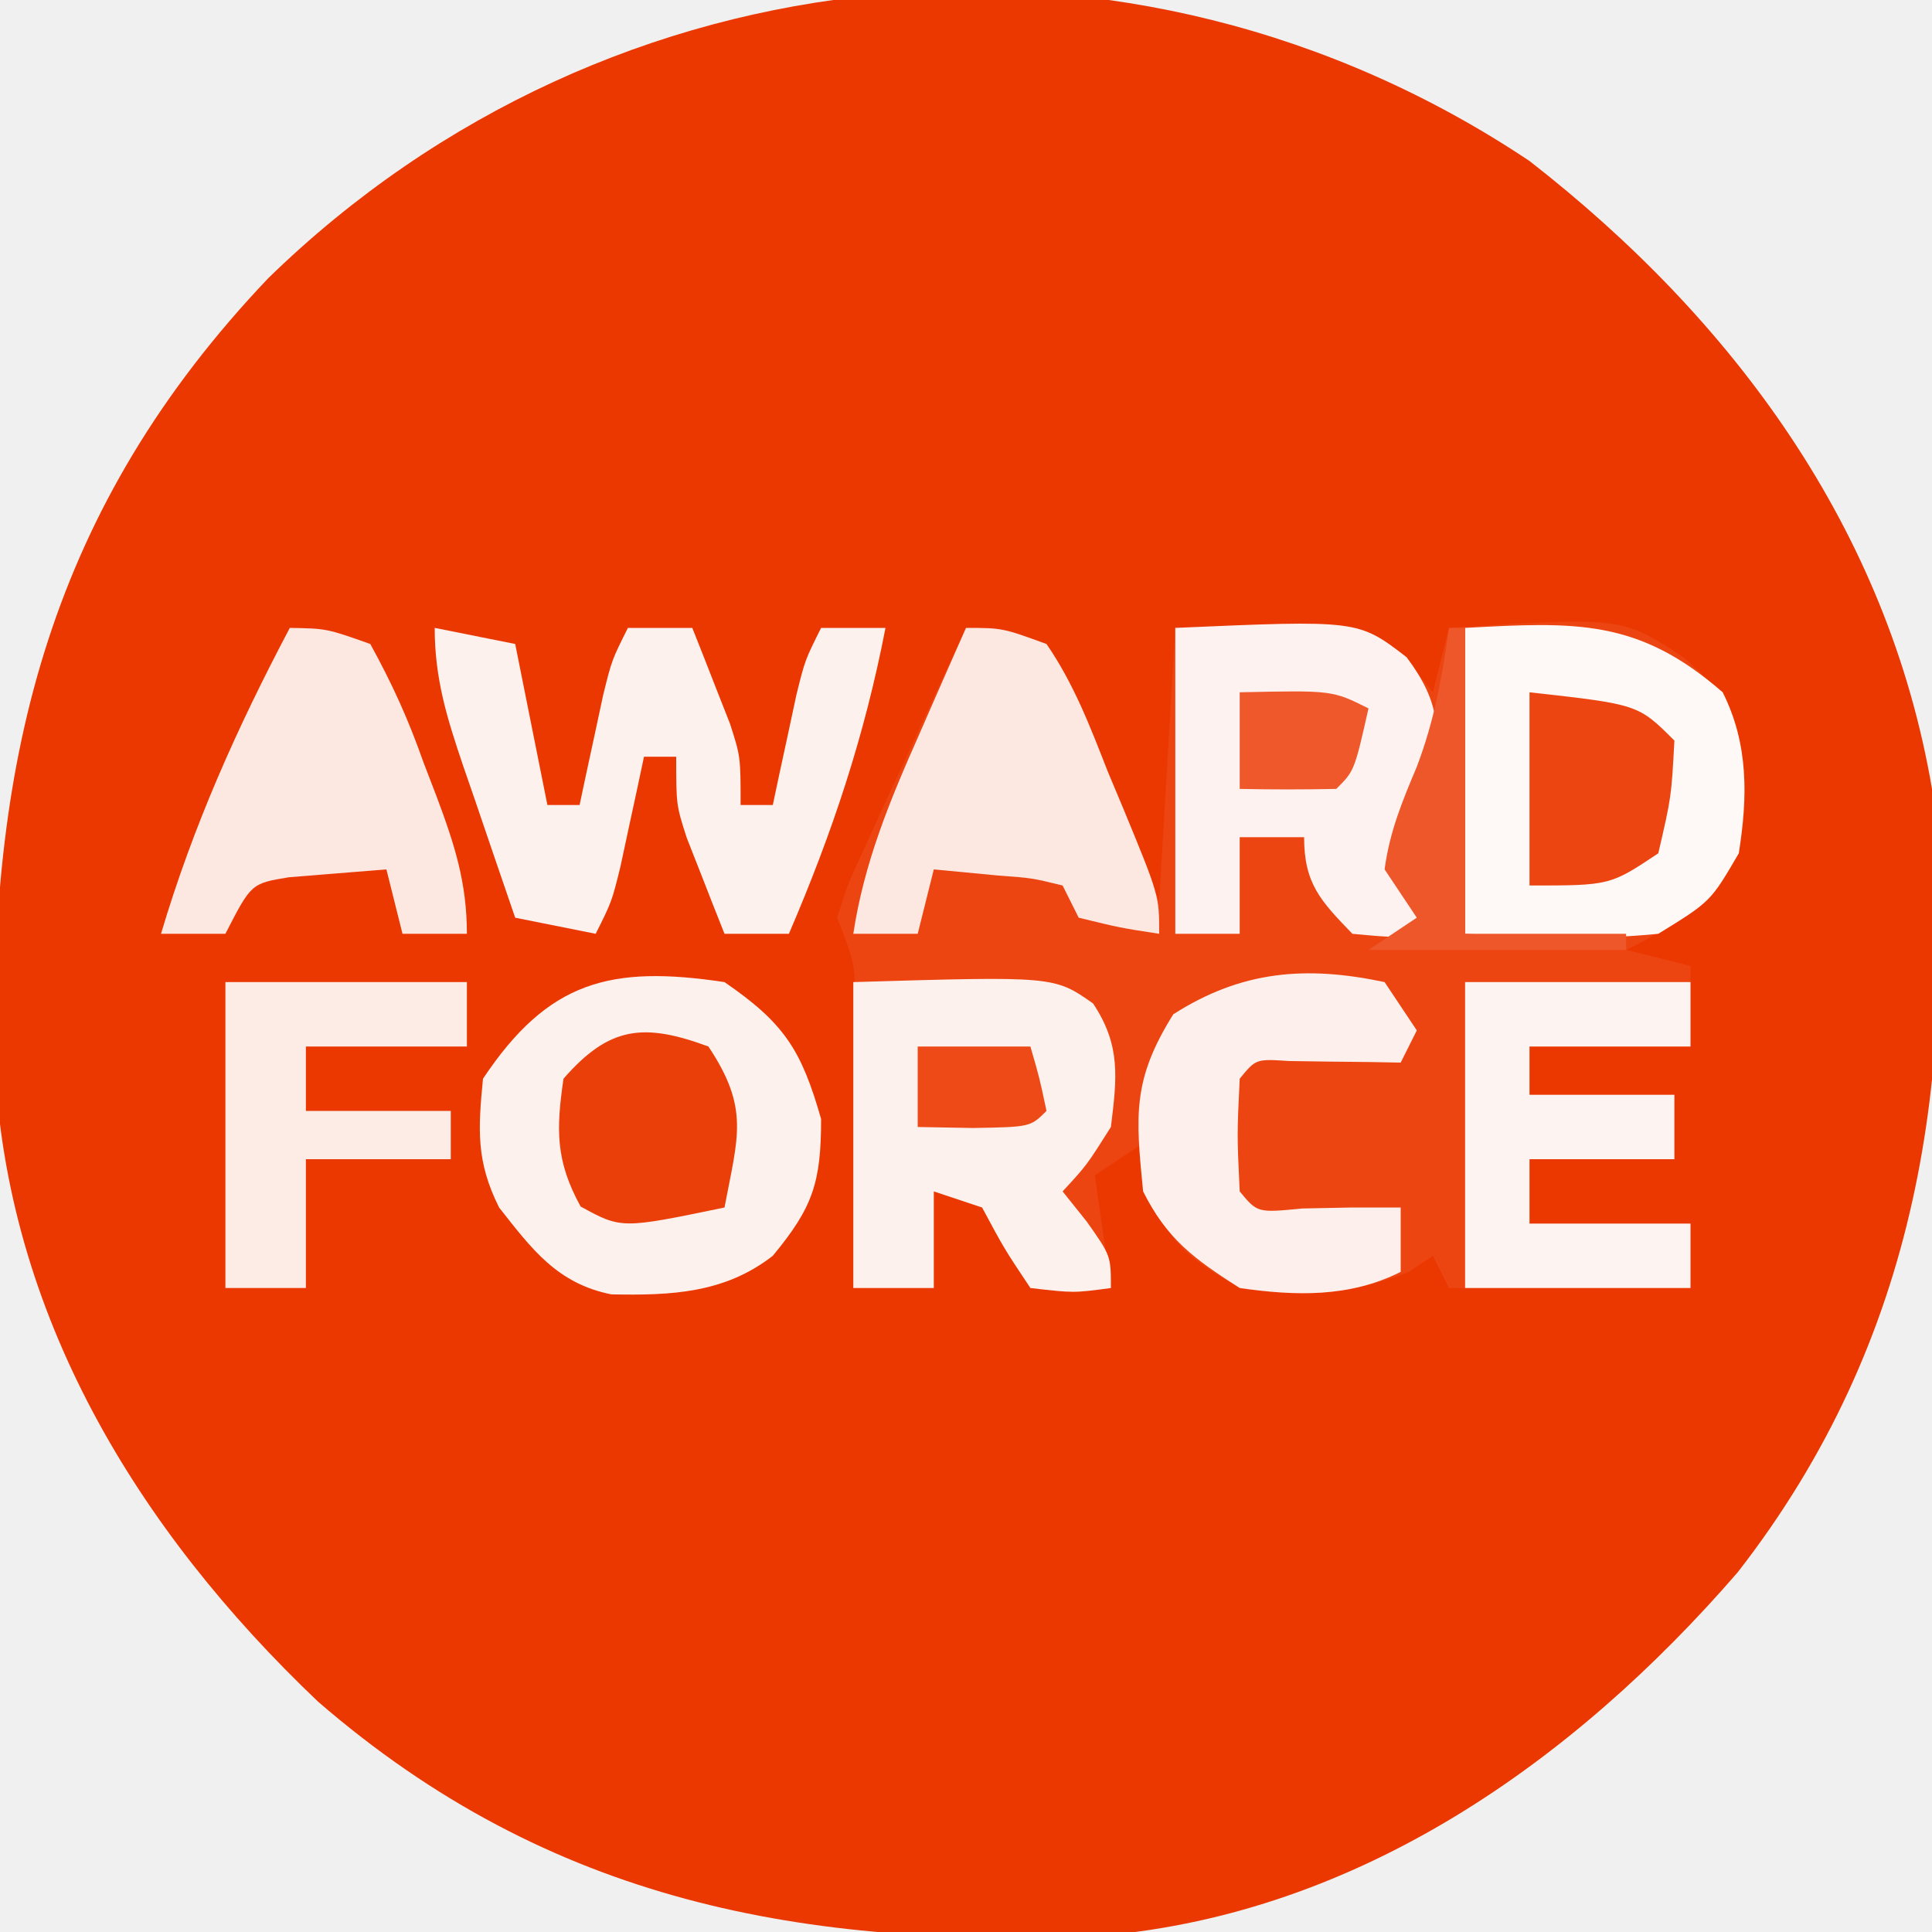
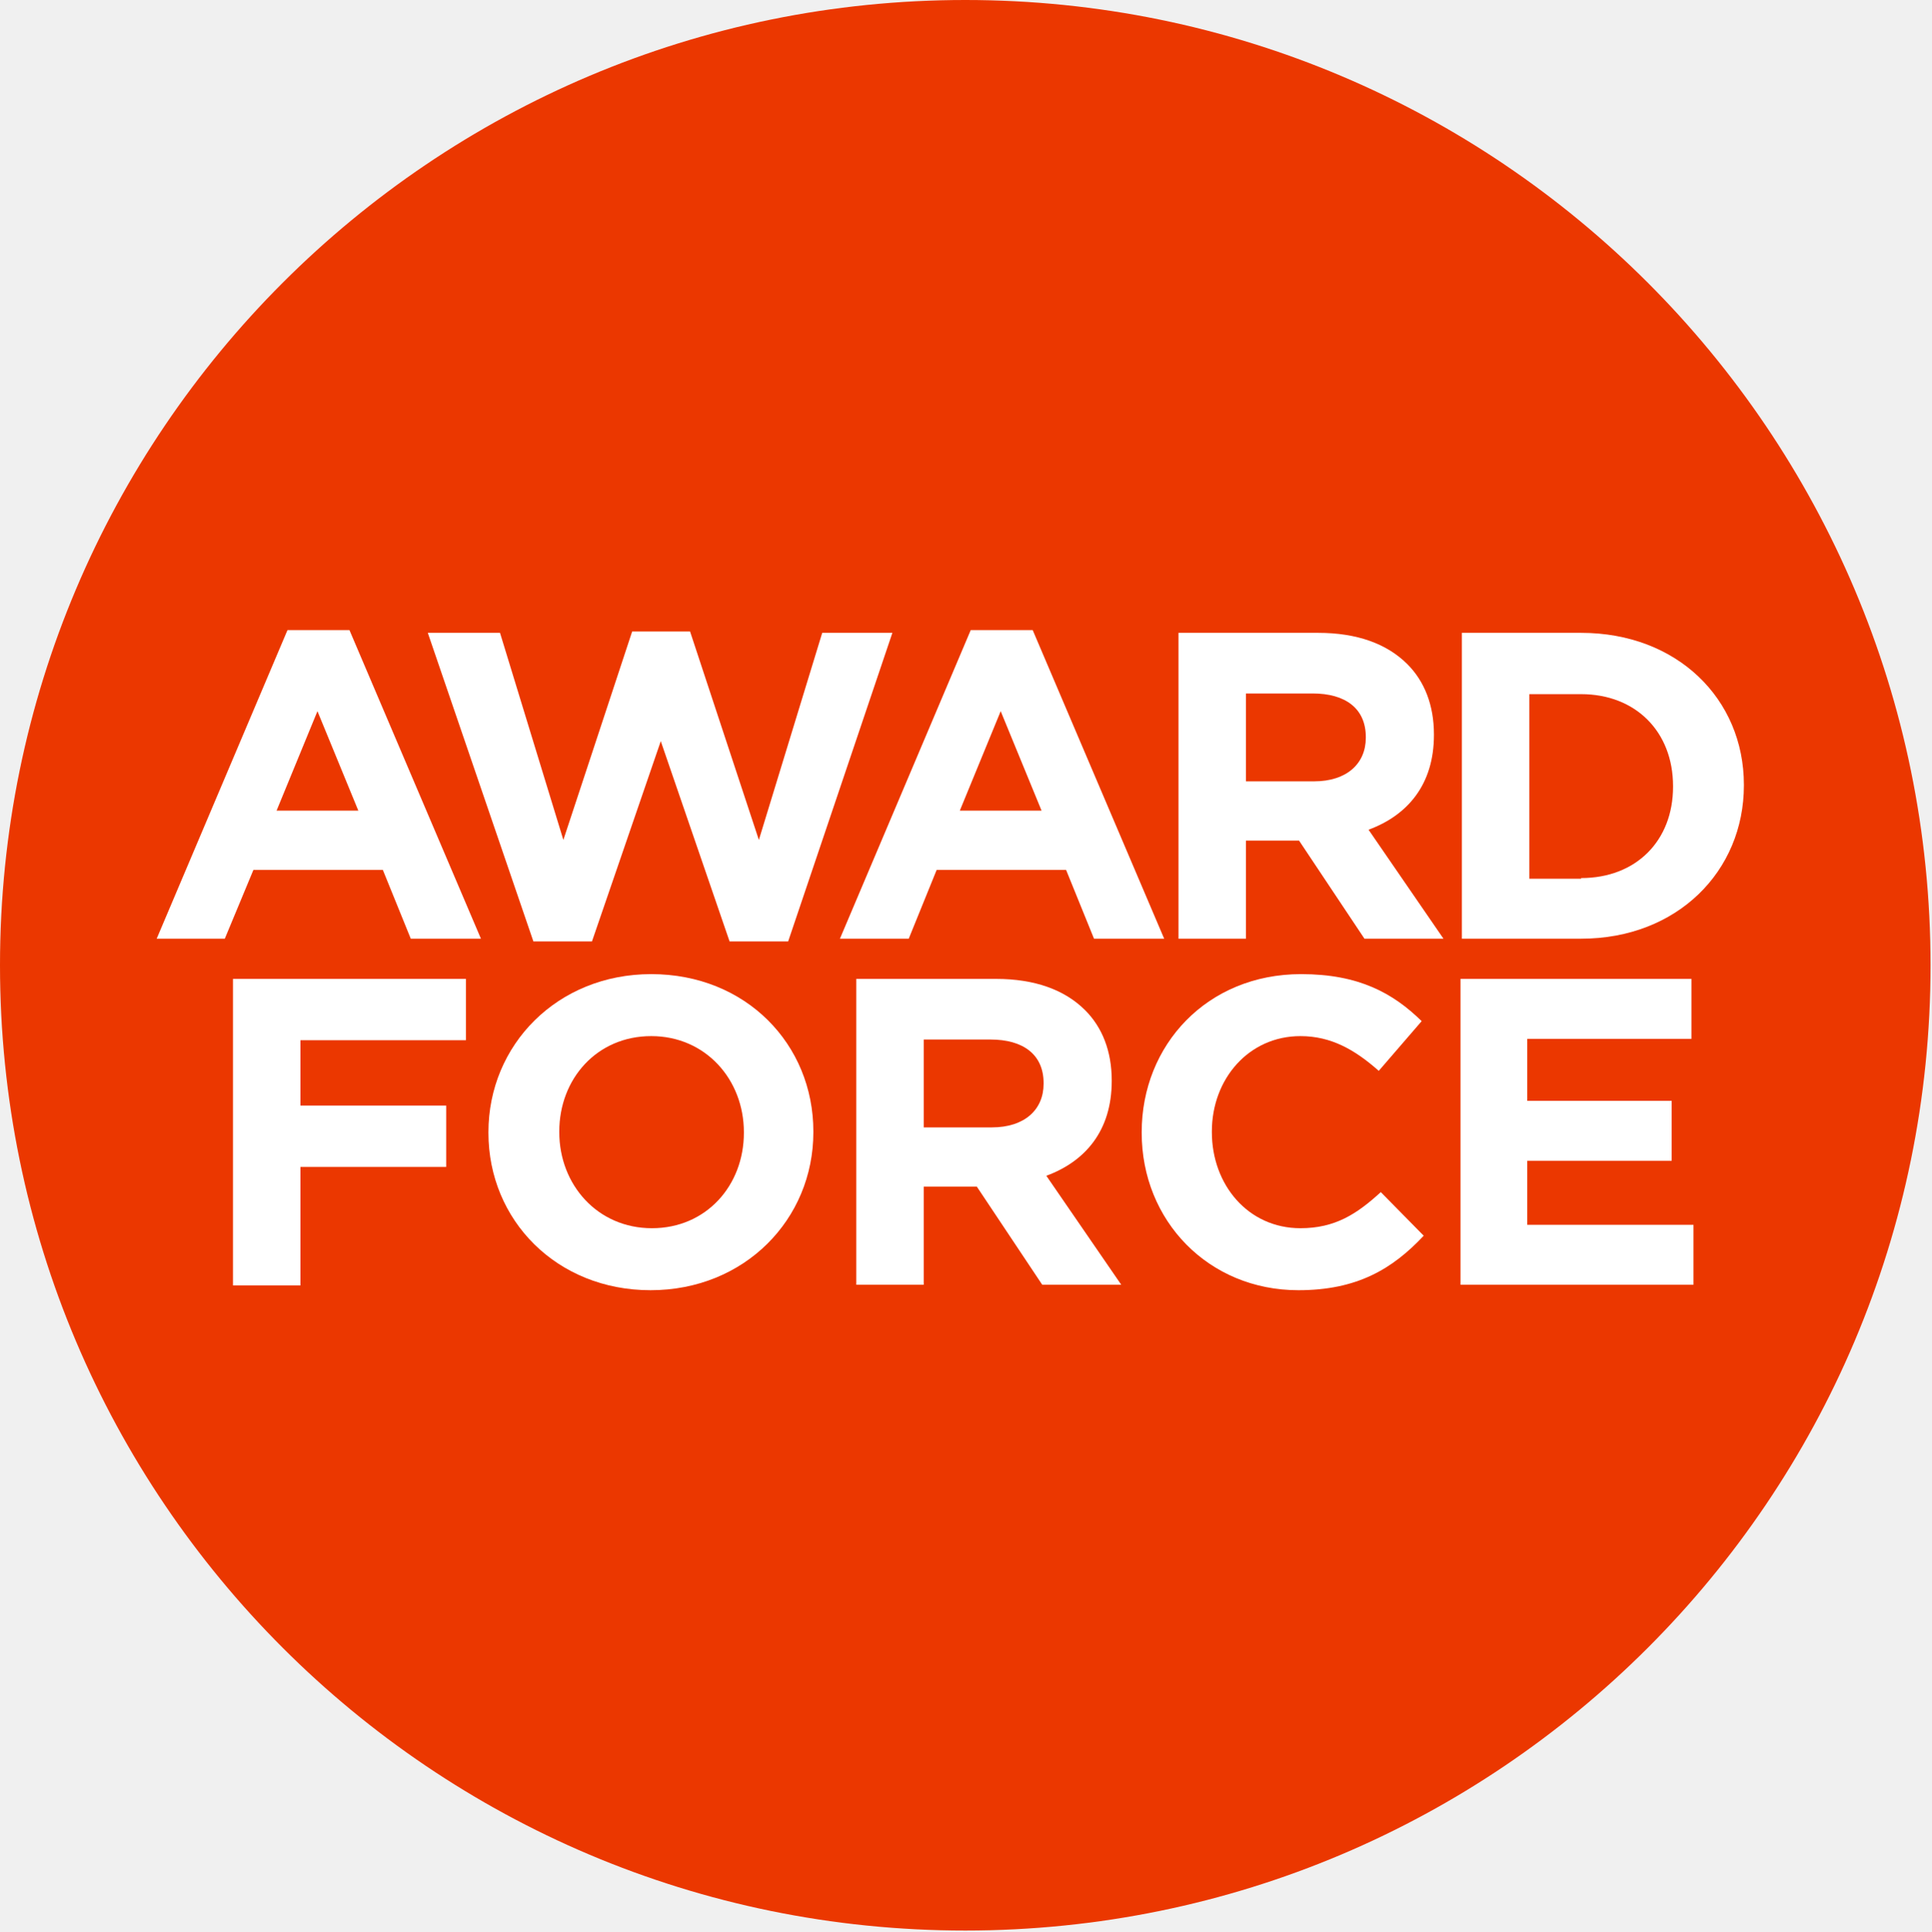
- <svg xmlns="http://www.w3.org/2000/svg" version="1.1" width="120" height="120">
-   <path d="M0 0 C12.675 9.865 22.257 22.854 25 39 C26.572 56.858 24.198 73.182 12.93 87.66 C2.761 99.405 -10.569 108.818 -26.488 110.219 C-45.032 111.038 -60.828 108.173 -75.25 95.688 C-86.449 85.038 -94.639 71.648 -95.336 55.863 C-95.646 36.816 -91.796 21.431 -78.34 7.281 C-57.12 -13.407 -24.742 -16.543 0 0 Z " fill="#EB3801" transform="translate(95,10)" />
-   <path d="M0 0 C2.262 -0.004 2.262 -0.004 5 1 C6.695 3.509 7.724 6.248 8.812 9.062 C9.124 9.821 9.435 10.58 9.756 11.361 C10.521 13.234 11.263 15.116 12 17 C12.33 11.39 12.66 5.78 13 0 C24.412 -0.496 24.412 -0.496 27.391 2.016 C27.922 2.67 28.453 3.325 29 4 C29.33 2.68 29.66 1.36 30 0 C40.751 -0.689 40.751 -0.689 44.625 1.875 C47.829 4.742 47.945 5.444 48.375 9.812 C48.349 13.422 48.059 13.927 45.625 16.938 C43 19 43 19 41 20 C42.32 20.33 43.64 20.66 45 21 C45 22.65 45 24.3 45 26 C41.7 26 38.4 26 35 26 C35 26.99 35 27.98 35 29 C37.97 29 40.94 29 44 29 C44 30.32 44 31.64 44 33 C41.03 33 38.06 33 35 33 C35 34.32 35 35.64 35 37 C38.3 37 41.6 37 45 37 C45 38.32 45 39.64 45 41 C40.05 41 35.1 41 30 41 C29.67 40.34 29.34 39.68 29 39 C28.505 39.33 28.01 39.66 27.5 40 C23.989 41.404 20.696 41.594 17 41 C13.618 39.057 12.297 38.006 11.188 34.25 C11.126 33.508 11.064 32.765 11 32 C10.01 32.66 9.02 33.32 8 34 C8.33 36.31 8.66 38.62 9 41 C6.688 41.312 6.688 41.312 4 41 C2.375 38.562 2.375 38.562 1 36 C0.01 35.67 -0.98 35.34 -2 35 C-2 36.98 -2 38.96 -2 41 C-3.65 41 -5.3 41 -7 41 C-6.995 40.41 -6.99 39.82 -6.984 39.212 C-6.963 36.537 -6.95 33.862 -6.938 31.188 C-6.929 30.259 -6.921 29.33 -6.912 28.373 C-6.909 27.48 -6.906 26.588 -6.902 25.668 C-6.897 24.846 -6.892 24.024 -6.886 23.177 C-6.913 20.818 -6.913 20.818 -8 18 C-7.379 16.007 -7.379 16.007 -6.348 13.77 C-5.983 12.967 -5.619 12.165 -5.244 11.338 C-4.659 10.088 -4.659 10.088 -4.062 8.812 C-3.676 7.968 -3.29 7.123 -2.893 6.252 C-1.937 4.164 -0.973 2.08 0 0 Z " fill="#EC4512" transform="translate(60,39)" />
-   <path d="M0 0 C3.702 2.545 4.768 4.189 6 8.5 C6 12.443 5.495 13.988 3 17 C0.012 19.324 -3.297 19.471 -7.031 19.395 C-10.387 18.722 -11.959 16.597 -14 14 C-15.427 11.147 -15.31 9.165 -15 6 C-10.941 -0.088 -7.068 -1.062 0 0 Z " fill="#FDF1ED" transform="translate(45,61)" />
-   <path d="M0 0 C6.868 -0.371 10.746 -0.58 16 4 C17.621 7.241 17.549 10.497 17 14 C15.25 17 15.25 17 12 19 C7.904 19.41 4.137 19.227 0 19 C0 12.73 0 6.46 0 0 Z " fill="#FEF8F6" transform="translate(91,39)" />
-   <path d="M0 0 C2.475 0.495 2.475 0.495 5 1 C5.66 4.3 6.32 7.6 7 11 C7.66 11 8.32 11 9 11 C9.133 10.374 9.266 9.747 9.402 9.102 C9.579 8.284 9.756 7.467 9.938 6.625 C10.112 5.813 10.286 5.001 10.465 4.164 C11 2 11 2 12 0 C13.32 0 14.64 0 16 0 C16.506 1.268 17.005 2.54 17.5 3.812 C17.778 4.52 18.057 5.228 18.344 5.957 C19 8 19 8 19 11 C19.66 11 20.32 11 21 11 C21.133 10.374 21.266 9.747 21.402 9.102 C21.579 8.284 21.756 7.467 21.938 6.625 C22.199 5.407 22.199 5.407 22.465 4.164 C23 2 23 2 24 0 C25.32 0 26.64 0 28 0 C26.7 6.715 24.701 12.72 22 19 C20.68 19 19.36 19 18 19 C17.494 17.732 16.995 16.46 16.5 15.188 C16.222 14.48 15.943 13.772 15.656 13.043 C15 11 15 11 15 8 C14.34 8 13.68 8 13 8 C12.867 8.626 12.734 9.253 12.598 9.898 C12.333 11.124 12.333 11.124 12.062 12.375 C11.888 13.187 11.714 13.999 11.535 14.836 C11 17 11 17 10 19 C8.35 18.67 6.7 18.34 5 18 C4.161 15.564 3.329 13.127 2.5 10.688 C2.142 9.652 2.142 9.652 1.777 8.596 C0.768 5.611 0 3.173 0 0 Z " fill="#FDF1EE" transform="translate(27,39)" />
-   <path d="M0 0 C12.472 -0.37 12.472 -0.37 14.895 1.328 C16.629 3.952 16.375 5.937 16 9 C14.5 11.375 14.5 11.375 13 13 C13.495 13.619 13.99 14.238 14.5 14.875 C16 17 16 17 16 19 C13.688 19.312 13.688 19.312 11 19 C9.375 16.562 9.375 16.562 8 14 C7.01 13.67 6.02 13.34 5 13 C5 14.98 5 16.96 5 19 C3.35 19 1.7 19 0 19 C0 12.73 0 6.46 0 0 Z " fill="#FDF1EE" transform="translate(53,61)" />
-   <path d="M0 0 C11.358 -0.494 11.358 -0.494 14.367 1.82 C16.53 4.708 16.46 6.474 16 10 C15.34 10.66 14.68 11.32 14 12 C14.267 13.985 14.267 13.985 15 16 C15.33 16.99 15.66 17.98 16 19 C13.688 19.25 13.688 19.25 11 19 C9.024 16.956 8 15.882 8 13 C6.68 13 5.36 13 4 13 C4 14.98 4 16.96 4 19 C2.68 19 1.36 19 0 19 C0 12.73 0 6.46 0 0 Z " fill="#FDF2EF" transform="translate(73,39)" />
-   <path d="M0 0 C4.62 0 9.24 0 14 0 C14 1.32 14 2.64 14 4 C10.7 4 7.4 4 4 4 C4 4.99 4 5.98 4 7 C6.97 7 9.94 7 13 7 C13 8.32 13 9.64 13 11 C10.03 11 7.06 11 4 11 C4 12.32 4 13.64 4 15 C7.3 15 10.6 15 14 15 C14 16.32 14 17.64 14 19 C9.38 19 4.76 19 0 19 C0 12.73 0 6.46 0 0 Z " fill="#FDF3F0" transform="translate(91,61)" />
-   <path d="M0 0 C2.293 0.039 2.293 0.039 5 1 C6.387 3.522 7.369 5.696 8.312 8.375 C8.576 9.061 8.84 9.747 9.111 10.453 C10.224 13.425 11 15.805 11 19 C9.68 19 8.36 19 7 19 C6.67 17.68 6.34 16.36 6 15 C4.721 15.103 3.442 15.206 2.125 15.312 C1.406 15.371 0.686 15.429 -0.055 15.488 C-2.395 15.874 -2.395 15.874 -4 19 C-5.32 19 -6.64 19 -8 19 C-6.004 12.281 -3.271 6.193 0 0 Z " fill="#FCE7E1" transform="translate(18,39)" />
-   <path d="M0 0 C2.262 0.004 2.262 0.004 5 1 C6.699 3.464 7.725 6.16 8.812 8.938 C9.124 9.679 9.435 10.421 9.756 11.186 C12 16.626 12 16.626 12 19 C9.562 18.625 9.562 18.625 7 18 C6.67 17.34 6.34 16.68 6 16 C4.105 15.535 4.105 15.535 1.938 15.375 C0.638 15.251 -0.661 15.127 -2 15 C-2.33 16.32 -2.66 17.64 -3 19 C-4.32 19 -5.64 19 -7 19 C-6.334 14.59 -4.734 10.734 -2.938 6.688 C-2.656 6.042 -2.374 5.397 -2.084 4.732 C-1.394 3.153 -0.697 1.576 0 0 Z " fill="#FCE7E1" transform="translate(60,39)" />
-   <path d="M0 0 C0.66 0.99 1.32 1.98 2 3 C1.67 3.66 1.34 4.32 1 5 C0.362 4.988 -0.276 4.977 -0.934 4.965 C-1.76 4.956 -2.586 4.947 -3.438 4.938 C-4.261 4.926 -5.085 4.914 -5.934 4.902 C-7.992 4.767 -7.992 4.767 -9 6 C-9.167 9.5 -9.167 9.5 -9 13 C-7.897 14.334 -7.897 14.334 -5.125 14.062 C-4.094 14.042 -3.062 14.021 -2 14 C-1.01 14 -0.02 14 1 14 C1 15.32 1 16.64 1 18 C-2.202 19.601 -5.526 19.499 -9 19 C-11.81 17.206 -13.509 15.981 -15 13 C-15.467 8.257 -15.67 6.071 -13.125 2 C-8.907 -0.7 -4.906 -1.042 0 0 Z " fill="#FDF0EC" transform="translate(86,61)" />
-   <path d="M0 0 C4.95 0 9.9 0 15 0 C15 1.32 15 2.64 15 4 C11.7 4 8.4 4 5 4 C5 5.32 5 6.64 5 8 C7.97 8 10.94 8 14 8 C14 8.99 14 9.98 14 11 C11.03 11 8.06 11 5 11 C5 13.64 5 16.28 5 19 C3.35 19 1.7 19 0 19 C0 12.73 0 6.46 0 0 Z " fill="#FDEBE6" transform="translate(14,61)" />
-   <path d="M0 0 C2.567 3.85 1.833 5.586 1 10 C-5.401 11.329 -5.401 11.329 -7.938 9.938 C-9.493 7.101 -9.463 5.177 -9 2 C-6.149 -1.273 -4.002 -1.475 0 0 Z " fill="#EB3F0A" transform="translate(44,65)" />
-   <path d="M0 0 C6.75 0.75 6.75 0.75 9 3 C8.812 6.5 8.812 6.5 8 10 C5 12 5 12 0 12 C0 8.04 0 4.08 0 0 Z " fill="#EC4511" transform="translate(95,43)" />
-   <path d="M0 0 C0.33 0 0.66 0 1 0 C1 6.27 1 12.54 1 19 C4.3 19 7.6 19 11 19 C11 19.33 11 19.66 11 20 C5.72 20 0.44 20 -5 20 C-4.01 19.34 -3.02 18.68 -2 18 C-2.66 17.01 -3.32 16.02 -4 15 C-3.689 12.667 -2.914 10.795 -2 8.625 C-0.908 5.759 -0.423 3.031 0 0 Z " fill="#EE5729" transform="translate(90,39)" />
-   <path d="M0 0 C5.75 -0.125 5.75 -0.125 8 1 C7.125 4.875 7.125 4.875 6 6 C4 6.041 2 6.043 0 6 C0 4.02 0 2.04 0 0 Z " fill="#EE582A" transform="translate(77,43)" />
-   <path d="M0 0 C2.31 0 4.62 0 7 0 C7.562 1.938 7.562 1.938 8 4 C7 5 7 5 3.438 5.062 C2.303 5.042 1.169 5.021 0 5 C0 3.35 0 1.7 0 0 Z " fill="#ED4A18" transform="translate(57,65)" />
+ <svg xmlns="http://www.w3.org/2000/svg" version="1.1" id="Layer_1" x="0px" y="0px" viewBox="0 0 283.5 283.5" enable-background="new 0 0 283.5 283.5" xml:space="preserve">
+   <g>
+     <circle fill="#EB3700" cx="141.7" cy="141.7" r="141.7" />
+     <g>
+       <path fill="#FFFFFF" d="M42.2,92.5h9.1l19.3,45.3H60.3l-4.1-10.1h-19L33,137.8H23L42.2,92.5z M52.6,119l-6-14.6l-6,14.6H52.6z" />
+       <path fill="#FFFFFF" d="M62.8,92.9h10.6l9.3,30.4l10.1-30.6h8.5l10.1,30.6l9.3-30.4H131l-15.3,45.3h-8.6l-10.1-29.4l-10.1,29.4    h-8.6L62.8,92.9z" />
+       <path fill="#FFFFFF" d="M142.5,92.5h9.1l19.3,45.3h-10.3l-4.1-10.1h-19l-4.1,10.1h-10.1L142.5,92.5z M152.9,119l-6-14.6l-6,14.6    H152.9z" />
+       <path fill="#FFFFFF" d="M173,92.9h20.5c5.7,0,10.1,1.6,13.1,4.6c2.5,2.5,3.9,6,3.9,10.3v0.1c0,7.3-3.9,11.8-9.6,13.9l11,16h-11.6    l-9.6-14.4h-7.8v14.4H173V92.9z M192.9,114.7c4.8,0,7.6-2.6,7.6-6.4v-0.1c0-4.2-3-6.4-7.8-6.4h-9.8v12.9H192.9z" />
+       <path fill="#FFFFFF" d="M214.6,92.9h17.5c14.1,0,23.9,9.7,23.9,22.3v0.1c0,12.6-9.8,22.5-23.9,22.5h-17.5V92.9z M232.1,128.9    c8.1,0,13.5-5.5,13.5-13.4v-0.1c0-8-5.5-13.5-13.5-13.5h-7.6v27.1H232.1z" />
+       <path fill="#FFFFFF" d="M34.2,143.7h34.2v9H44.1v9.6h21.4v9H44.1v17.4h-9.9V143.7z" />
+       <path fill="#FFFFFF" d="M71.7,166.3v-0.1c0-12.8,10.1-23.2,23.9-23.2c13.9,0,23.8,10.3,23.8,23.1v0.1c0,12.8-10.1,23.2-23.9,23.2    C81.7,189.4,71.7,179.1,71.7,166.3z M109.2,166.3v-0.1c0-7.7-5.6-14.1-13.6-14.1c-8,0-13.5,6.3-13.5,14v0.1    c0,7.7,5.6,14.1,13.6,14.1C103.7,180.3,109.2,174,109.2,166.3z" />
+       <path fill="#FFFFFF" d="M125.7,143.7h20.5c5.7,0,10.1,1.6,13.1,4.6c2.5,2.5,3.9,6,3.9,10.3v0.1c0,7.3-3.9,11.8-9.6,13.9l11,16H153    l-9.6-14.4h-7.8v14.4h-9.9V143.7z M145.6,165.5c4.8,0,7.6-2.6,7.6-6.4V159c0-4.2-3-6.4-7.8-6.4h-9.8v12.9H145.6z" />
+       <path fill="#FFFFFF" d="M167.6,166.3v-0.1c0-12.8,9.6-23.2,23.4-23.2c8.5,0,13.5,2.8,17.7,6.9l-6.3,7.3c-3.5-3.1-7-5.1-11.5-5.1    c-7.6,0-13,6.3-13,14v0.1c0,7.7,5.3,14.1,13,14.1c5.1,0,8.3-2.1,11.8-5.3l6.3,6.4c-4.6,4.9-9.8,8-18.4,8    C177.4,189.4,167.6,179.2,167.6,166.3z" />
+       <path fill="#FFFFFF" d="M214.4,143.7h33.9v8.8h-24.1v9.1h21.2v8.8h-21.2v9.4h24.4v8.8h-34.2V143.7z" />
+     </g>
+   </g>
</svg>
